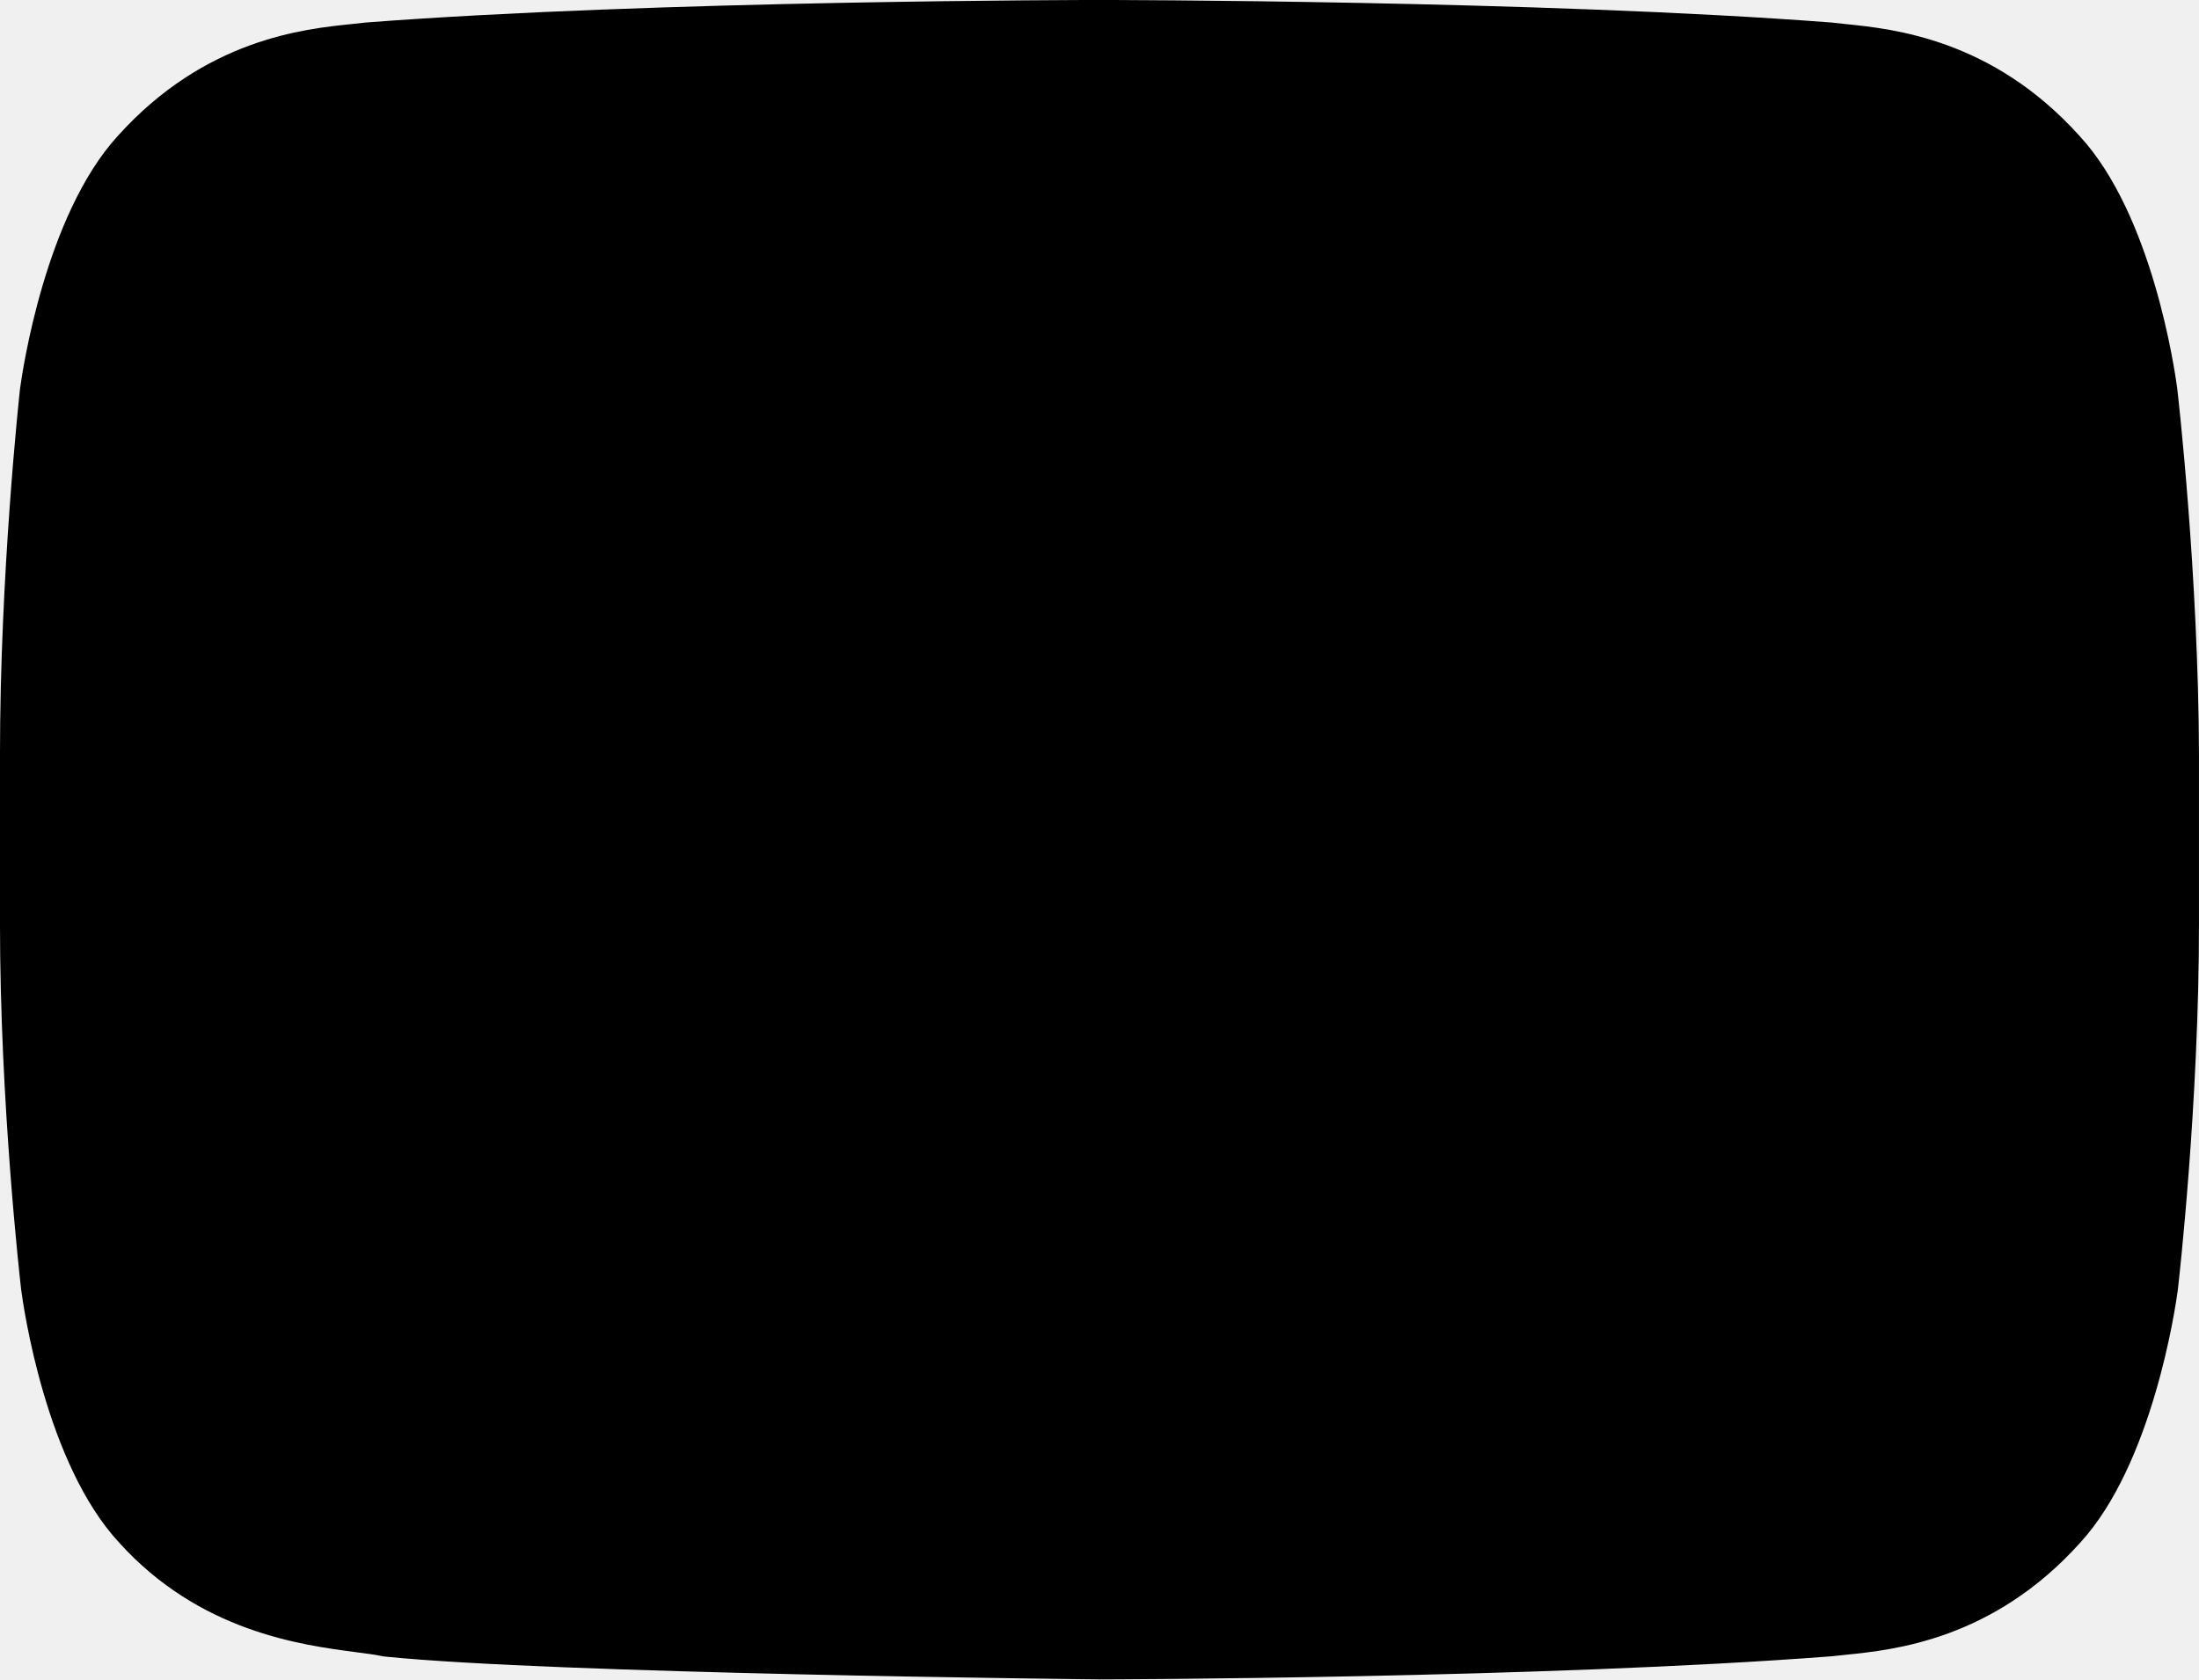
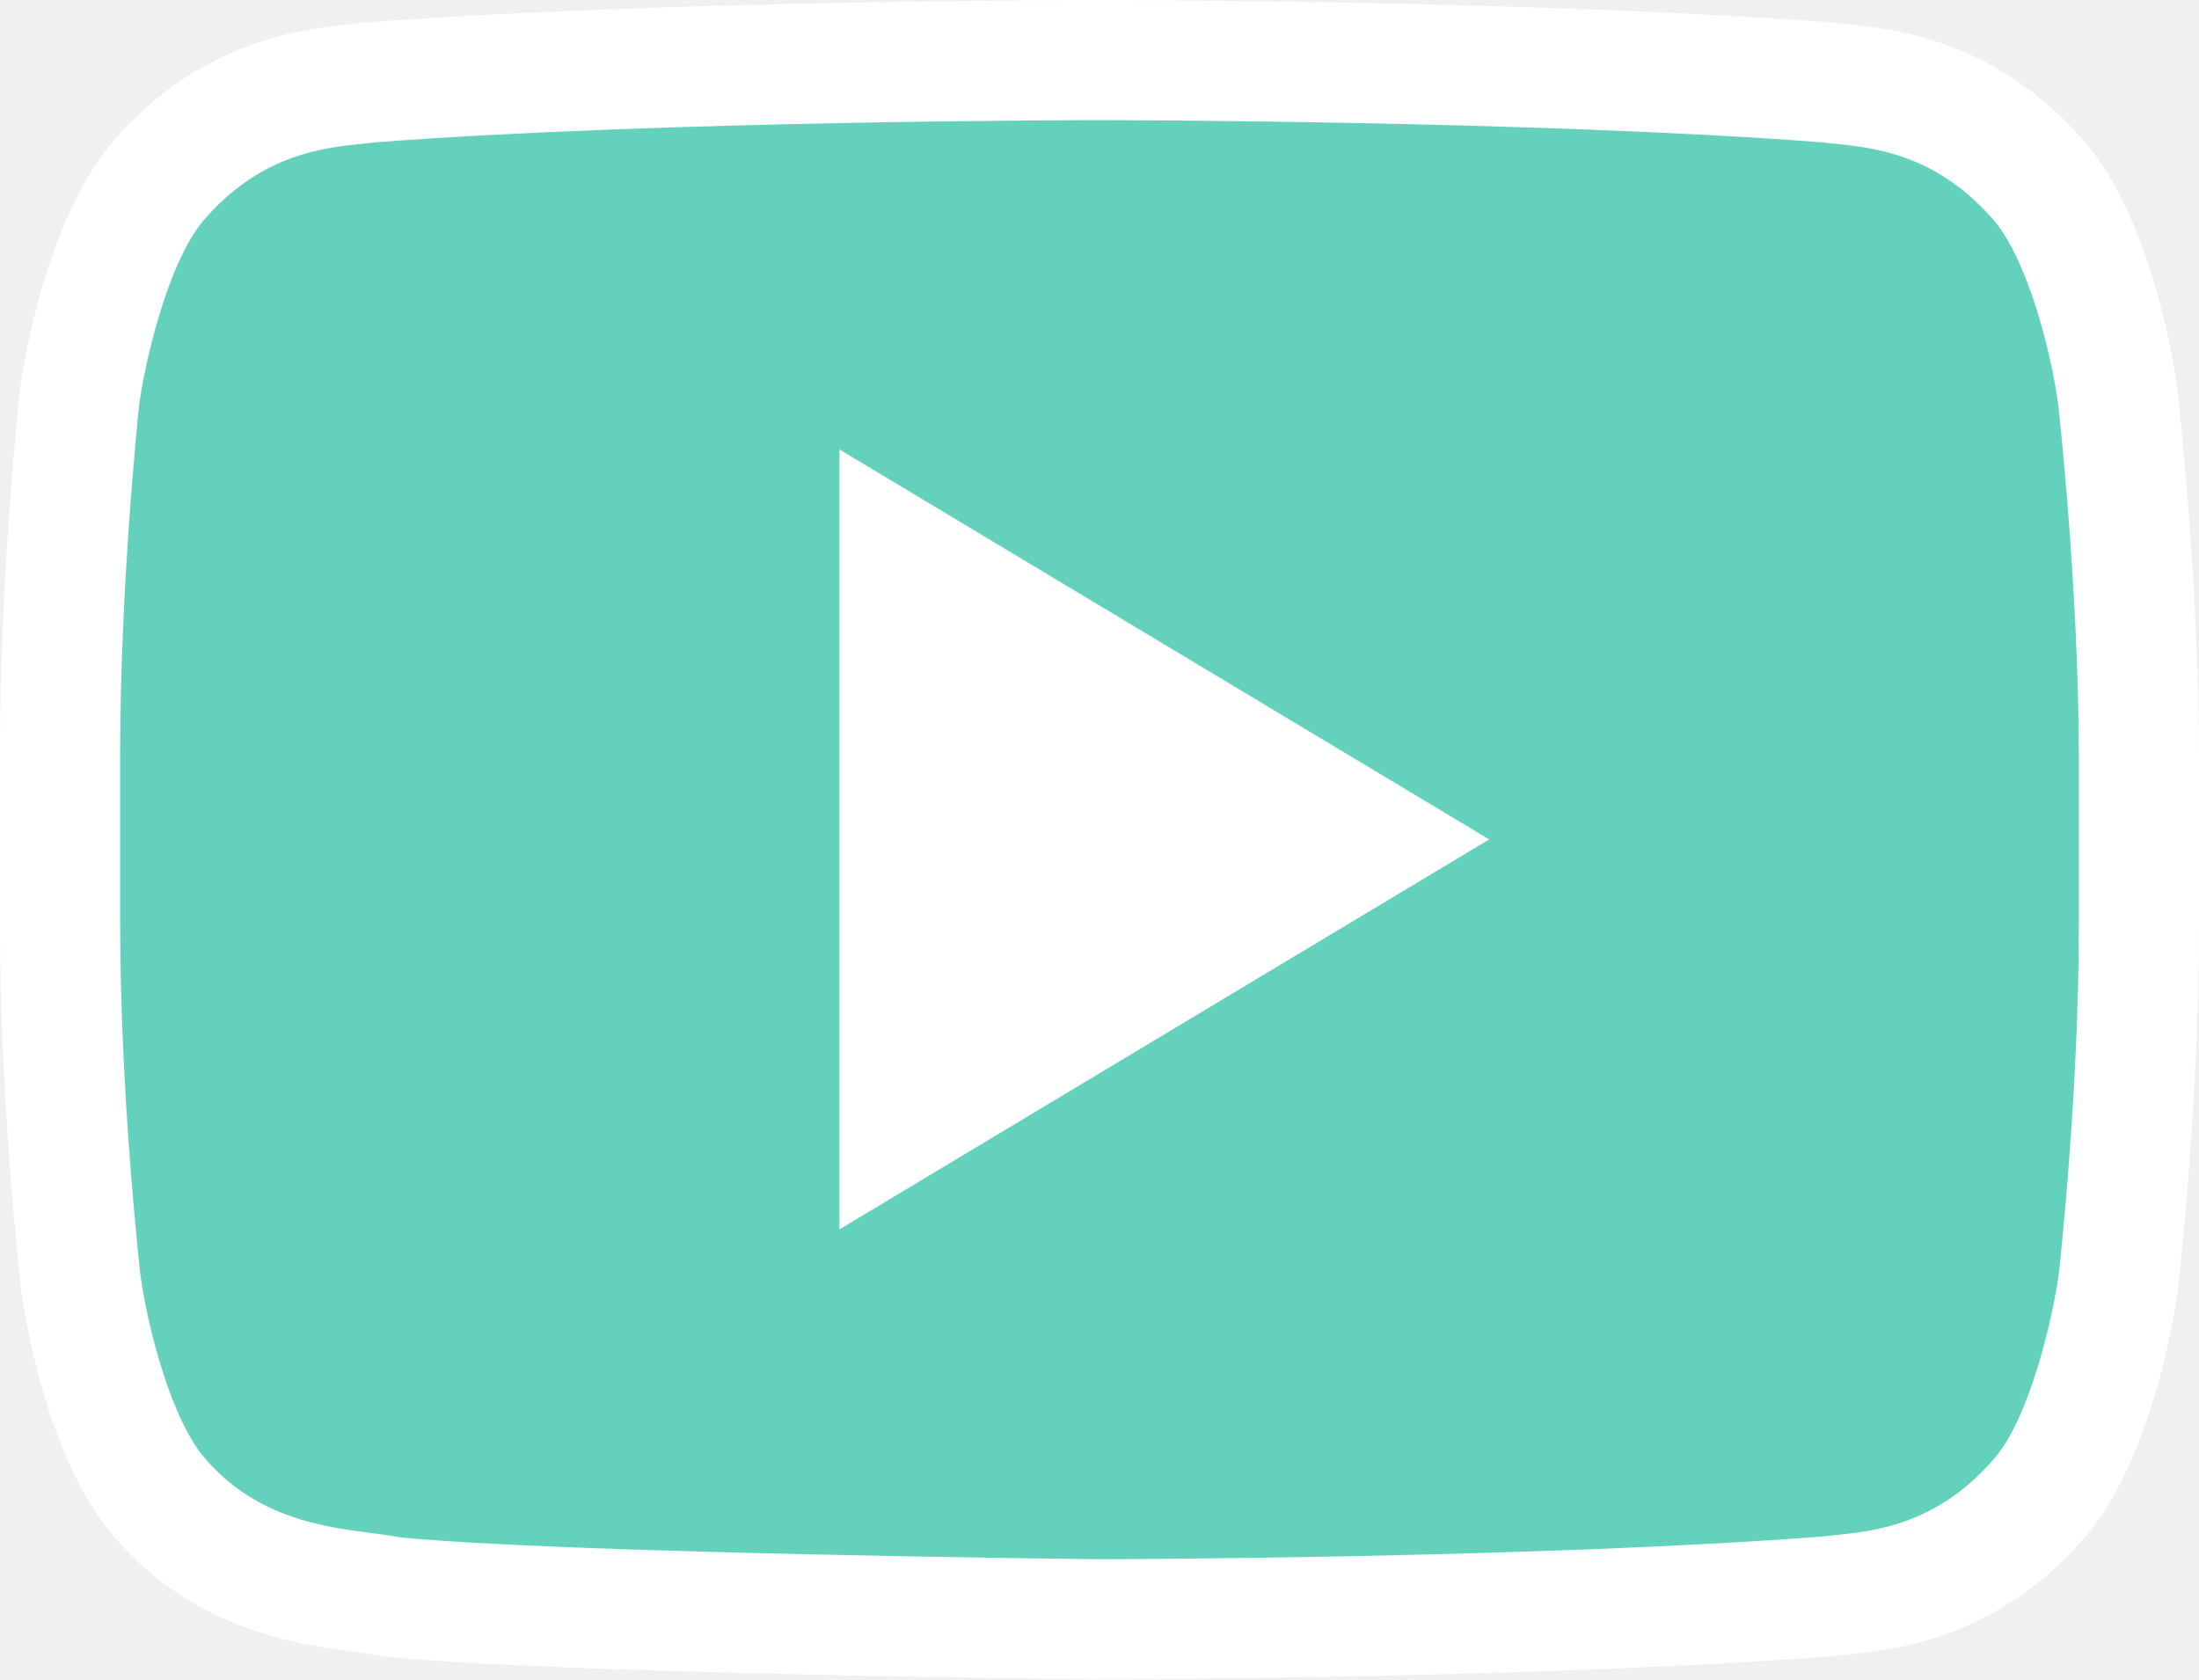
<svg xmlns="http://www.w3.org/2000/svg" width="100.678" height="76.891" viewBox="247.3 382.56 100.678 76.891">
-   <path currentColor="#63D1BB" d="M344.255 400.708s-.92-7.008-3.785-10.078c-3.632-4.041-7.674-4.066-9.541-4.297-13.326-1.023-33.303-1.023-33.303-1.023h-.051s-19.978 0-33.304 1.023c-1.867.23-5.908.256-9.54 4.297-2.84 3.096-3.786 10.078-3.786 10.078s-.896 8.211-.896 16.422v7.699c0 8.21.947 16.421.947 16.421s.921 7.009 3.785 10.078c3.632 4.041 8.364 3.913 10.487 4.349 7.622.767 32.356 1.022 32.356 1.022s20.003-.025 33.329-1.048c1.867-.23 5.908-.256 9.54-4.298 2.84-3.069 3.786-10.078 3.786-10.078s.946-8.21.946-16.421v-7.699c-.023-8.236-.97-16.447-.97-16.447z" />
-   <path currentColor="#FFF" d="M297.614 459.449h-.016c-1.015-.011-24.946-.266-32.604-1.037l-.14-.014-.137-.028c-.271-.056-.668-.107-1.126-.167-2.503-.328-7.159-.938-10.839-5.019-3.354-3.616-4.377-10.771-4.483-11.576l-.005-.043c-.039-.342-.965-8.463-.965-16.736v-7.699c0-8.266.875-16.378.912-16.72l.009-.071c.108-.802 1.155-7.928 4.474-11.557 3.996-4.439 8.531-4.899 10.712-5.121.192-.02.37-.037.529-.058l.126-.013c13.277-1.019 33.312-1.031 33.514-1.031h.051c.201 0 20.236.013 33.514 1.031l.126.013c.159.021.337.038.529.058 2.179.221 6.71.682 10.704 5.112 3.354 3.616 4.377 10.771 4.483 11.577l.005.043c.039.342.965 8.459.99 16.753v7.708c0 8.273-.926 16.395-.965 16.736l-.007.053c-.108.805-1.156 7.953-4.478 11.562-3.994 4.435-8.527 4.896-10.707 5.117-.193.02-.371.037-.53.057l-.126.013c-13.276 1.02-33.334 1.057-33.535 1.058l-.015-.001zm-31.944-6.497c7.477.729 31.216.989 31.968.997.657-.001 20.135-.049 33.047-1.036.178-.021.371-.041.58-.062 1.836-.186 4.608-.468 7.186-3.335l.026-.029c1.825-1.974 2.853-6.928 3.075-8.552.059-.514.926-8.358.926-16.08v-7.699c-.023-7.76-.896-15.627-.951-16.109-.32-2.382-1.434-6.789-3.066-8.539l-.035-.038c-2.577-2.868-5.351-3.149-7.186-3.336a34.367 34.367 0 0 1-.58-.062c-13.066-.998-32.834-1.011-33.033-1.011h-.051c-.198 0-19.967.013-33.033 1.011a33.29 33.29 0 0 1-.58.062c-1.835.187-4.607.468-7.186 3.336l-.019.021c-1.828 1.993-2.855 6.924-3.082 8.552-.062.591-.875 8.399-.875 16.089v7.699c0 7.749.871 15.598.926 16.083.32 2.381 1.433 6.789 3.066 8.539l.035.039c2.322 2.584 5.303 2.975 7.479 3.259.481.061.939.121 1.363.201z" />
-   <path currentColor="#FFF" d="M285.733 403.138v35.708l29.747-17.854z" />
+   <path fill="#63D1BB" d="M344.255 400.708s-.92-7.008-3.785-10.078c-3.632-4.041-7.674-4.066-9.541-4.297-13.326-1.023-33.303-1.023-33.303-1.023h-.051s-19.978 0-33.304 1.023c-1.867.23-5.908.256-9.54 4.297-2.84 3.096-3.786 10.078-3.786 10.078s-.896 8.211-.896 16.422v7.699c0 8.21.947 16.421.947 16.421s.921 7.009 3.785 10.078c3.632 4.041 8.364 3.913 10.487 4.349 7.622.767 32.356 1.022 32.356 1.022s20.003-.025 33.329-1.048c1.867-.23 5.908-.256 9.54-4.298 2.84-3.069 3.786-10.078 3.786-10.078s.946-8.21.946-16.421v-7.699c-.023-8.236-.97-16.447-.97-16.447z" />
+   <path fill="#FFF" d="M297.614 459.449h-.016c-1.015-.011-24.946-.266-32.604-1.037l-.14-.014-.137-.028c-.271-.056-.668-.107-1.126-.167-2.503-.328-7.159-.938-10.839-5.019-3.354-3.616-4.377-10.771-4.483-11.576l-.005-.043c-.039-.342-.965-8.463-.965-16.736v-7.699c0-8.266.875-16.378.912-16.72l.009-.071c.108-.802 1.155-7.928 4.474-11.557 3.996-4.439 8.531-4.899 10.712-5.121.192-.02.37-.037.529-.058l.126-.013c13.277-1.019 33.312-1.031 33.514-1.031h.051c.201 0 20.236.013 33.514 1.031l.126.013c.159.021.337.038.529.058 2.179.221 6.71.682 10.704 5.112 3.354 3.616 4.377 10.771 4.483 11.577l.005.043c.039.342.965 8.459.99 16.753v7.708c0 8.273-.926 16.395-.965 16.736l-.007.053c-.108.805-1.156 7.953-4.478 11.562-3.994 4.435-8.527 4.896-10.707 5.117-.193.02-.371.037-.53.057l-.126.013c-13.276 1.02-33.334 1.057-33.535 1.058l-.015-.001zm-31.944-6.497c7.477.729 31.216.989 31.968.997.657-.001 20.135-.049 33.047-1.036.178-.021.371-.041.58-.062 1.836-.186 4.608-.468 7.186-3.335l.026-.029c1.825-1.974 2.853-6.928 3.075-8.552.059-.514.926-8.358.926-16.08v-7.699c-.023-7.76-.896-15.627-.951-16.109-.32-2.382-1.434-6.789-3.066-8.539l-.035-.038c-2.577-2.868-5.351-3.149-7.186-3.336a34.367 34.367 0 0 1-.58-.062c-13.066-.998-32.834-1.011-33.033-1.011h-.051c-.198 0-19.967.013-33.033 1.011a33.29 33.29 0 0 1-.58.062c-1.835.187-4.607.468-7.186 3.336l-.019.021c-1.828 1.993-2.855 6.924-3.082 8.552-.062.591-.875 8.399-.875 16.089v7.699c0 7.749.871 15.598.926 16.083.32 2.381 1.433 6.789 3.066 8.539l.035.039c2.322 2.584 5.303 2.975 7.479 3.259.481.061.939.121 1.363.201z" />
+   <path fill="#FFF" d="M285.733 403.138v35.708l29.747-17.854z" />
</svg>
